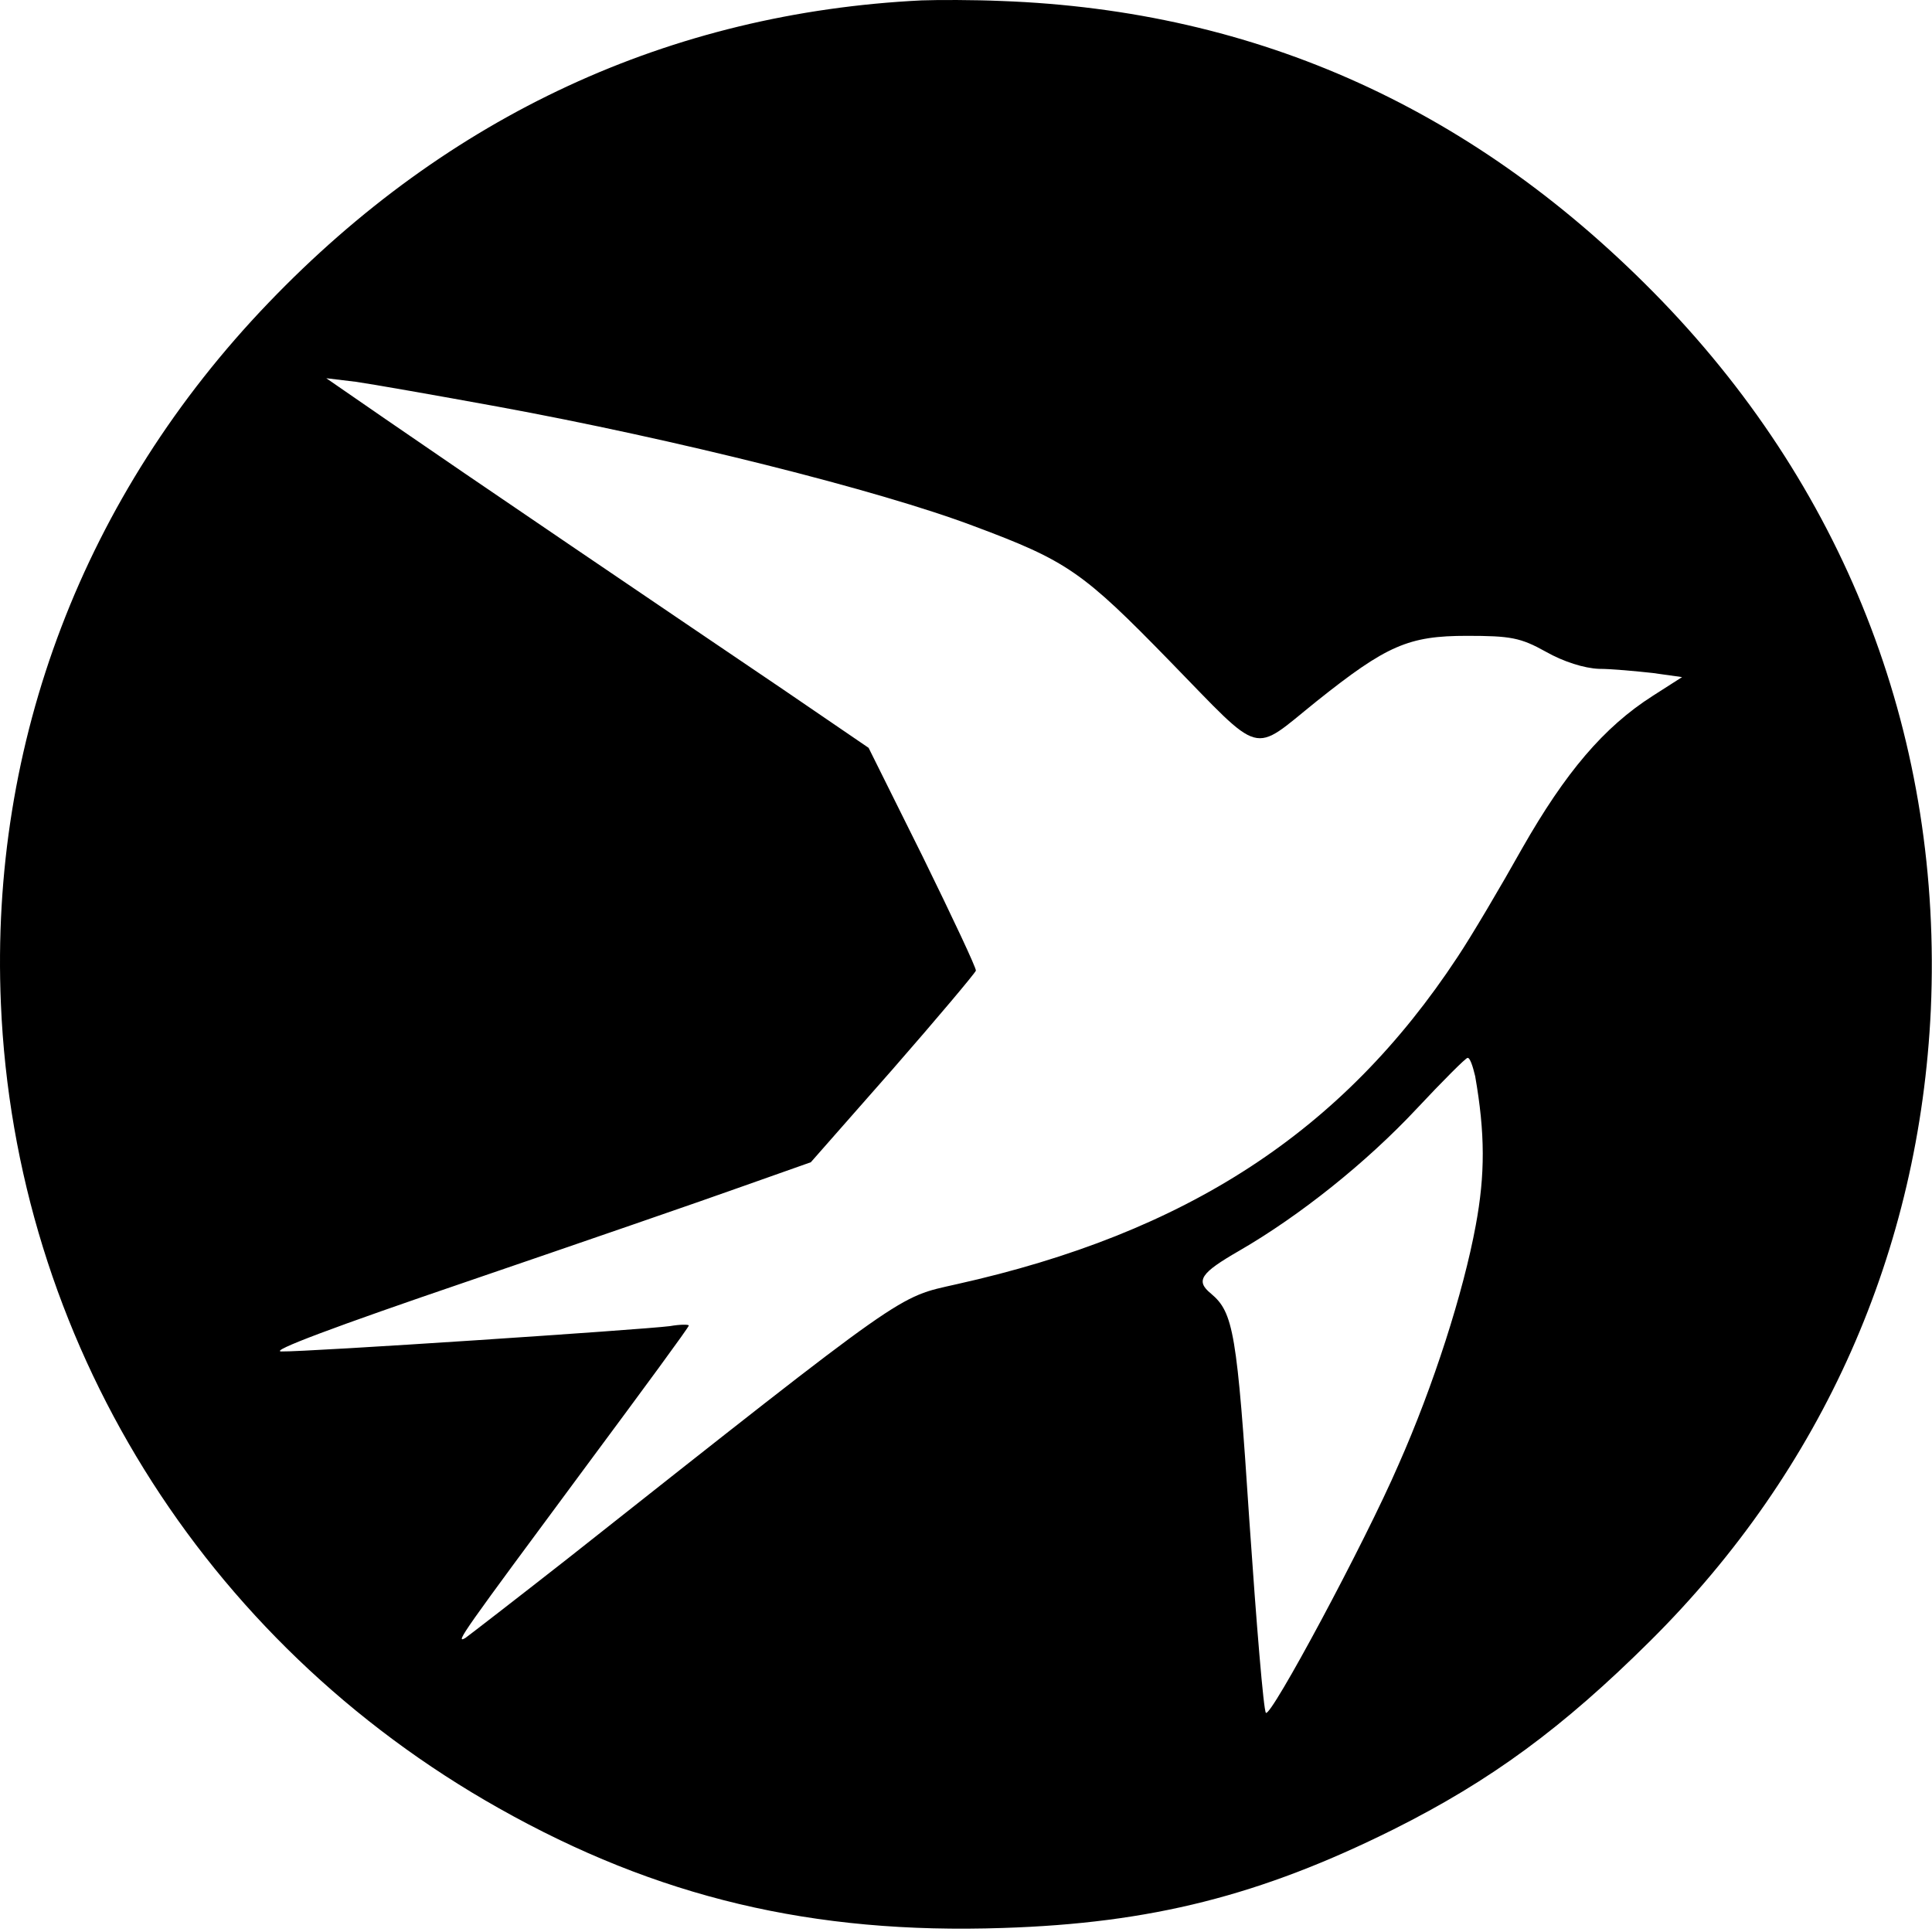
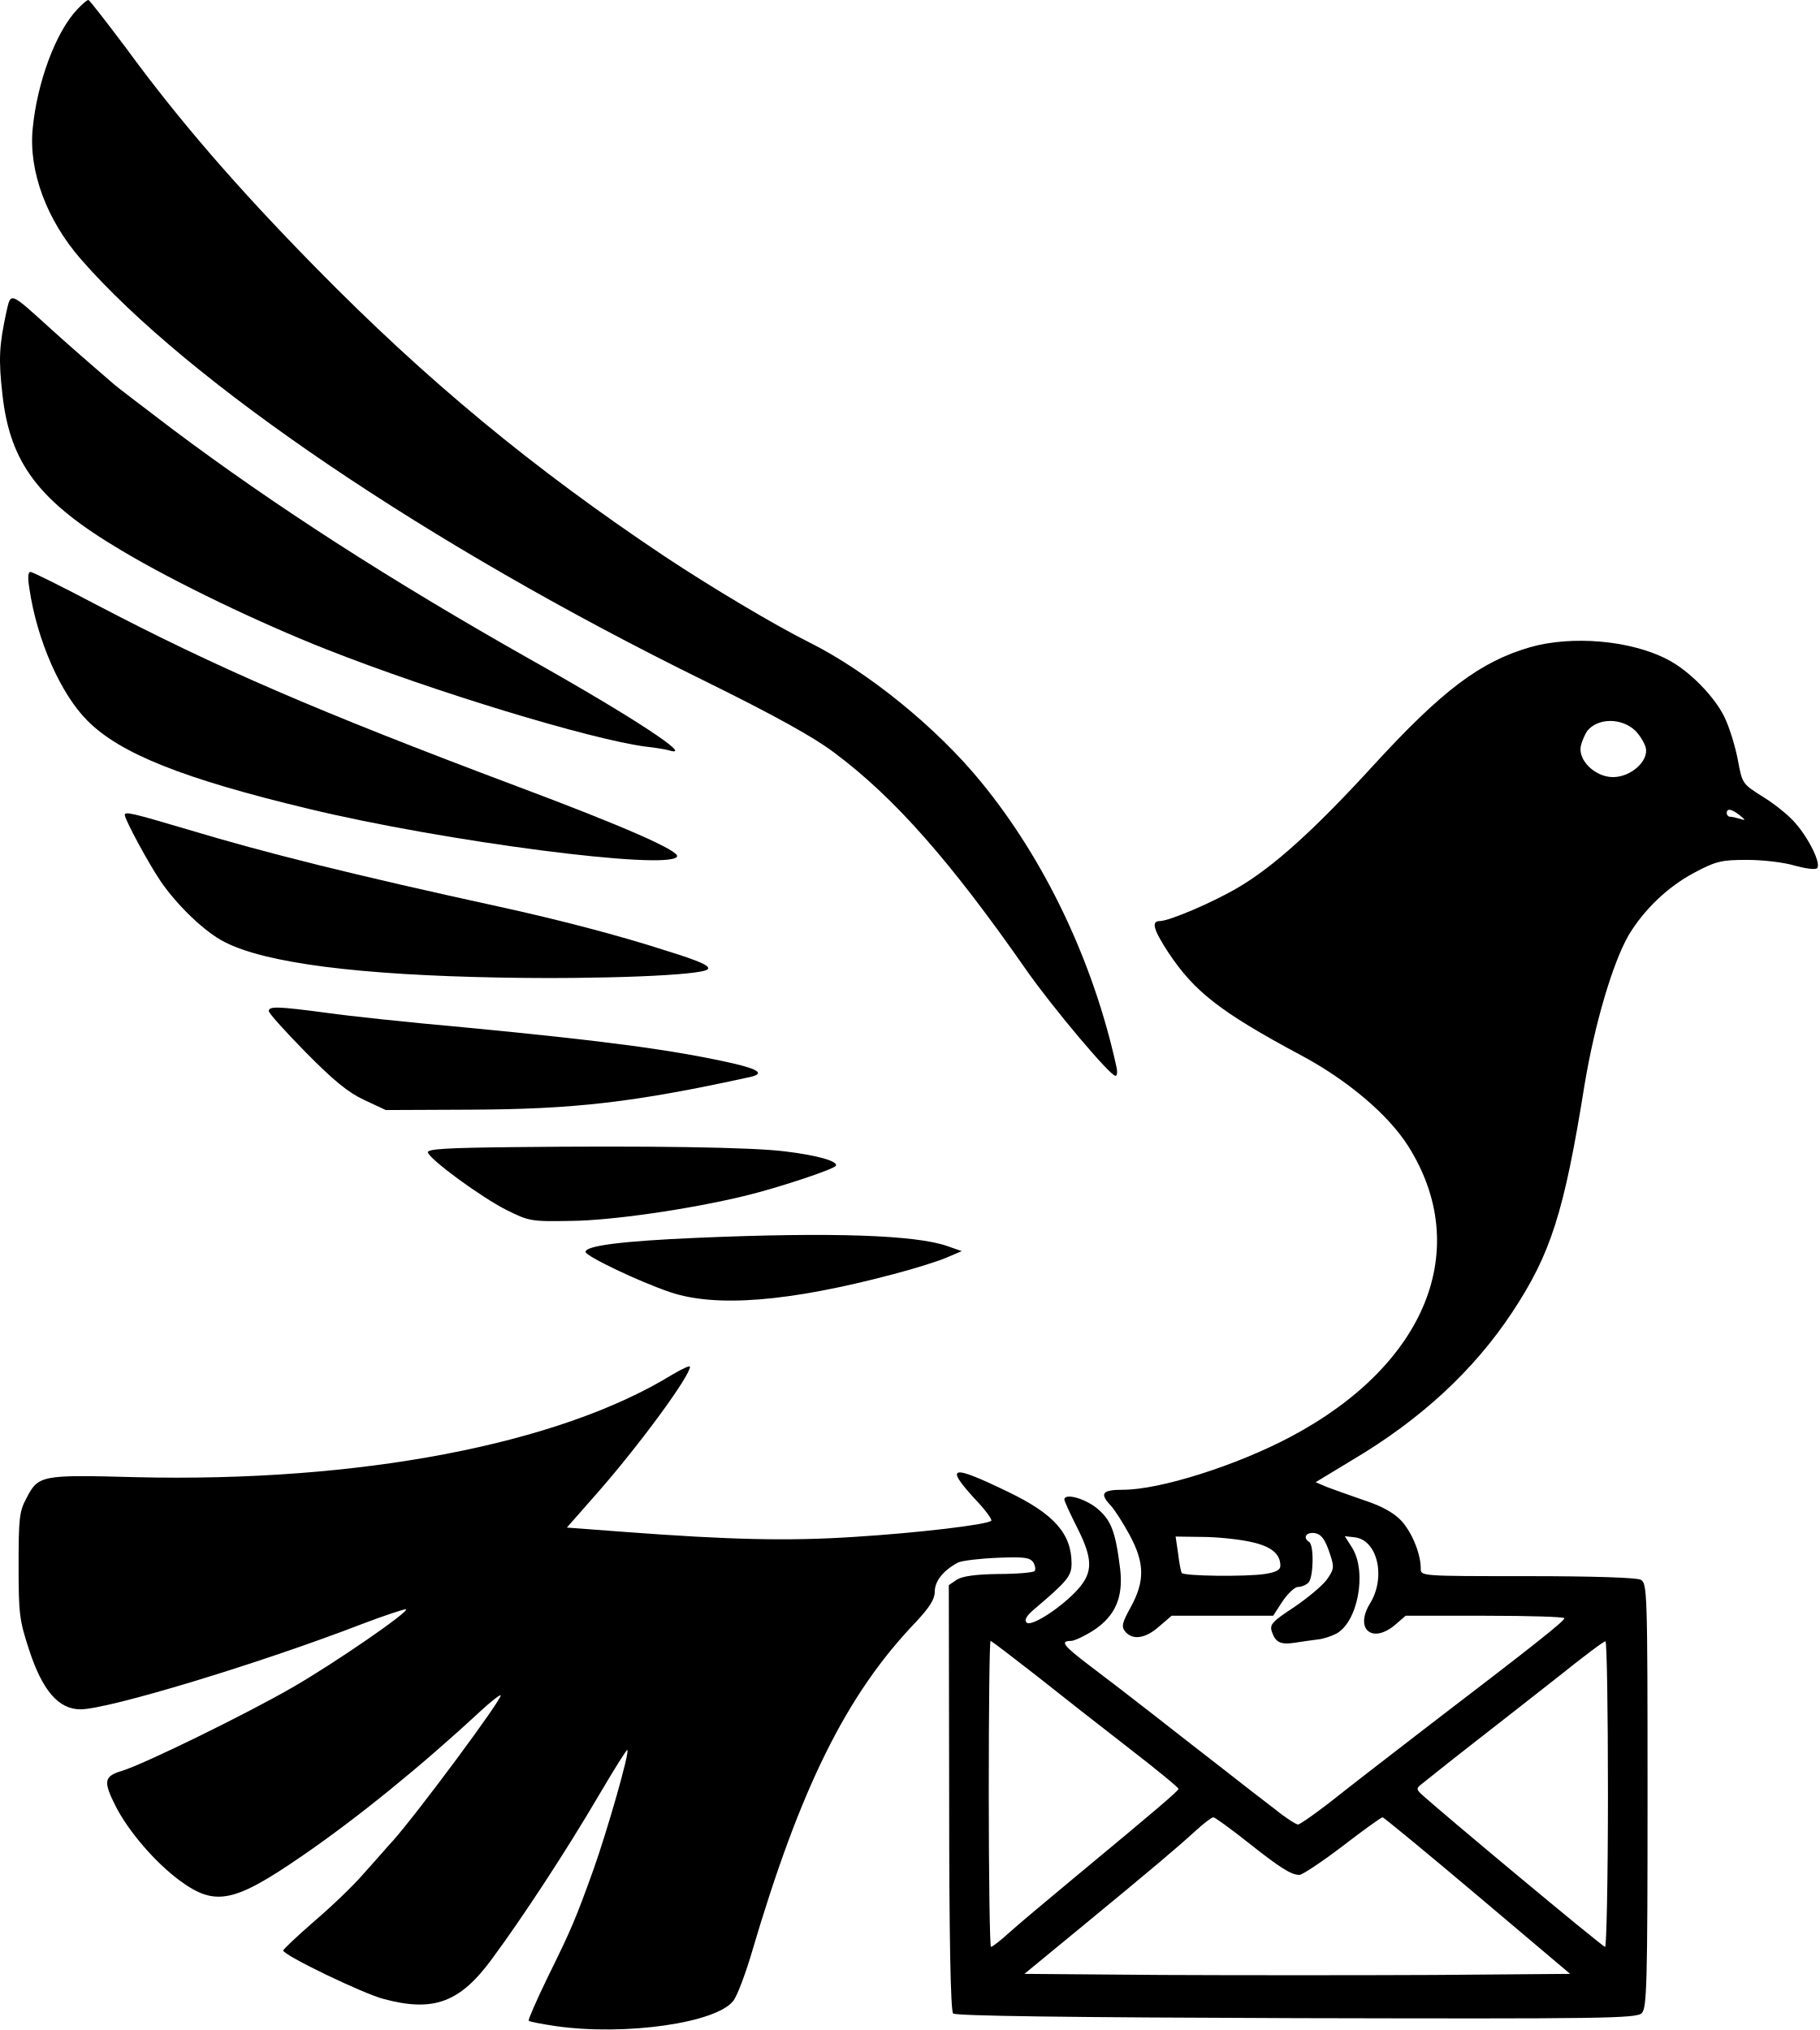
- <svg xmlns="http://www.w3.org/2000/svg" width="437" height="437" viewBox="0 0 437 437" fill="none">
-   <path d="M208.469 0.087C151.536 2.887 101.402 26.087 60.736 68.487C19.002 111.954 -2.331 167.821 0.202 227.021C3.402 302.887 45.802 371.287 112.869 409.021C148.602 429.154 183.802 437.554 226.869 436.087C260.336 435.021 285.136 428.754 315.136 413.821C337.269 402.754 353.536 390.754 373.269 371.154C412.336 332.354 434.202 282.887 436.736 228.354C439.402 167.821 418.202 111.954 375.936 68.087C334.202 24.887 284.602 2.354 226.469 0.221C220.202 -0.046 212.202 -0.046 208.469 0.087ZM112.469 91.954C152.469 99.287 198.869 110.887 220.336 119.021C241.402 126.887 244.869 129.287 264.602 149.554C285.936 171.421 282.869 170.621 297.802 158.621C313.669 145.954 318.602 143.821 331.802 143.821C341.669 143.821 343.935 144.221 349.669 147.421C353.669 149.687 358.335 151.154 361.669 151.287C364.602 151.287 370.069 151.821 373.802 152.221L380.469 153.154L373.802 157.421C362.736 164.487 354.069 174.754 344.336 191.821C339.402 200.621 332.869 211.687 329.669 216.487C303.669 255.954 268.469 278.887 216.336 290.487C202.869 293.554 206.069 291.154 128.469 352.487C116.736 361.687 106.202 369.821 105.269 370.487C102.736 371.954 104.602 369.421 132.736 331.421C145.402 314.354 155.802 300.221 155.802 299.821C155.802 299.554 153.802 299.554 151.536 299.954C145.402 300.754 69.269 305.821 63.669 305.687C60.736 305.687 75.669 300.087 105.802 289.821C131.536 281.021 159.402 271.421 167.936 268.354L183.402 262.887L201.936 241.821C212.069 230.221 220.469 220.221 220.736 219.554C220.869 219.021 215.402 207.421 208.736 193.821L196.469 169.154L177.136 155.954C166.469 148.754 144.869 134.087 129.136 123.421C113.402 112.754 94.469 99.821 87.135 94.754L73.802 85.554L80.469 86.354C84.202 86.887 98.602 89.421 112.469 91.954ZM333.669 243.421C335.936 256.354 335.935 265.687 333.802 277.154C331.002 292.354 324.202 313.554 316.336 331.287C308.736 348.887 287.402 388.621 286.336 387.421C285.802 386.887 284.202 367.421 282.602 344.087C279.802 301.421 279.002 296.887 273.936 292.621C270.336 289.687 271.536 287.954 280.336 282.887C293.936 275.021 309.002 263.021 320.469 250.754C326.336 244.487 331.536 239.287 331.936 239.287C332.469 239.154 333.136 241.154 333.669 243.421Z" fill="black" />
+ <svg xmlns="http://www.w3.org/2000/svg" width="674" height="752" viewBox="0 0 674 752" fill="none">
+   <path d="M28.619 3.474C20.619 11.874 13.686 30.674 12.086 47.874C10.619 63.474 17.286 81.474 29.952 96.008C69.819 141.741 158.619 201.874 260.486 252.008C287.019 265.074 301.419 273.074 309.152 278.941C331.286 295.474 352.086 319.074 380.219 359.474C389.952 373.341 411.152 398.541 413.152 398.541C413.819 398.541 413.952 396.941 413.419 394.808C404.886 356.141 387.019 318.541 363.419 289.741C347.019 269.608 321.419 248.808 299.819 238.008C286.752 231.474 263.286 217.474 246.219 206.141C197.686 173.741 158.086 141.074 116.886 99.074C87.819 69.474 66.352 44.674 46.752 17.874C39.419 8.141 33.152 0.008 32.752 0.008C32.352 -0.126 30.486 1.474 28.619 3.474Z" fill="black" />
+   <path d="M2.352 115.608C-0.314 128.008 -0.581 133.074 0.886 146.008C3.686 171.741 14.486 185.874 45.152 204.008C65.019 215.874 96.219 230.808 120.886 240.541C160.752 256.274 218.219 273.741 238.886 276.541C242.619 276.941 246.619 277.608 247.952 278.008C257.419 280.808 234.352 265.608 196.886 244.541C144.486 214.941 101.686 187.341 63.819 158.941C52.619 150.408 42.752 142.941 41.819 142.008C40.886 141.208 37.819 138.541 34.886 136.008C31.952 133.474 24.752 127.208 19.019 122.008C3.286 107.741 4.086 108.141 2.352 115.608Z" fill="black" />
+   <path d="M10.886 218.008C13.686 237.208 22.486 257.074 32.352 266.941C44.486 279.208 68.086 288.541 114.219 299.608C164.486 311.741 247.552 322.541 250.752 317.341C252.086 315.341 231.152 306.141 191.286 291.208C117.152 263.341 79.952 247.208 35.686 224.008C23.019 217.341 12.086 211.874 11.286 211.874C10.352 211.874 10.219 214.008 10.886 218.008Z" fill="black" />
+   <path d="M566.752 239.741C548.352 245.074 534.219 255.608 508.486 283.741C486.752 307.474 471.819 320.941 458.752 328.674C449.286 334.274 433.019 341.208 429.552 341.208C426.352 341.208 427.152 344.274 432.619 352.674C442.219 367.208 451.819 374.808 481.419 390.674C499.019 400.008 514.219 412.941 521.552 424.541C545.552 462.541 528.352 505.474 478.219 532.141C458.219 542.808 429.686 551.874 415.952 551.874C408.219 551.874 407.152 553.208 411.419 557.741C412.886 559.341 415.952 564.141 418.352 568.541C423.952 578.941 424.086 585.608 418.886 595.208C415.552 601.208 415.286 602.541 416.752 604.408C419.552 607.741 424.352 606.941 429.286 602.541L433.952 598.541H452.752H471.552L475.019 593.208C477.019 590.274 479.552 587.874 480.752 587.874C481.952 587.874 483.686 587.208 484.619 586.274C486.486 584.408 486.752 572.408 484.886 571.208C482.752 569.874 483.419 567.874 486.086 567.874C489.152 567.874 490.752 569.874 492.752 576.141C494.219 580.541 494.086 581.474 491.286 585.341C489.552 587.608 484.086 592.141 479.152 595.474C471.419 600.541 470.219 601.741 471.019 604.274C472.352 608.408 474.219 609.341 479.552 608.541C482.086 608.141 485.819 607.608 487.952 607.341C489.952 607.208 493.019 606.141 494.886 605.208C502.886 600.941 506.352 582.541 500.886 573.474L498.086 569.074L501.686 569.474C510.219 570.408 513.419 584.274 507.419 594.008C501.686 603.341 508.086 609.074 516.619 602.008L520.619 598.541H550.086C566.352 598.541 579.552 598.941 579.419 599.474C579.419 600.541 567.419 610.008 530.086 638.541C520.086 646.274 505.152 657.741 497.019 664.141C488.886 670.674 481.552 675.874 480.752 675.874C480.086 675.874 476.219 673.474 472.486 670.408C468.619 667.474 459.819 660.674 452.886 655.208C445.952 649.874 434.219 640.674 426.886 634.941C419.552 629.208 409.152 621.208 403.819 617.208C393.819 609.608 392.486 607.874 396.619 607.874C397.952 607.874 401.819 606.008 405.152 603.874C413.152 598.541 416.086 591.608 414.886 581.208C413.152 567.208 411.552 563.074 406.219 558.674C401.552 554.941 394.219 553.074 394.219 555.474C394.219 556.141 396.352 560.674 398.886 565.741C404.752 577.341 404.886 582.274 399.419 588.541C393.552 595.208 381.952 602.808 380.219 601.074C379.286 600.141 380.219 598.541 382.886 596.274C395.286 585.741 396.886 583.874 396.886 579.208C396.886 568.141 390.352 560.808 373.419 552.674C352.219 542.408 349.819 542.941 361.019 555.208C364.886 559.208 367.552 562.941 367.152 563.341C365.686 564.808 339.952 567.874 316.219 569.341C291.819 570.941 270.219 570.408 231.152 567.474L209.952 565.874L221.686 552.541C237.286 534.674 255.552 509.741 255.552 506.274C255.552 505.741 252.619 507.074 249.019 509.208C207.019 535.074 133.019 549.208 50.219 547.208C15.019 546.274 14.219 546.408 9.686 555.208C7.152 559.874 6.886 562.808 6.886 579.874C6.886 597.608 7.152 600.141 10.752 611.074C15.686 626.274 21.686 633.208 29.819 633.208C40.086 633.208 96.086 616.274 134.086 601.608C142.486 598.408 149.819 596.008 150.352 596.141C151.952 596.808 124.086 616.008 108.352 625.074C91.286 634.941 53.152 653.608 45.152 656.008C38.486 658.008 38.219 659.874 42.752 668.941C47.552 678.408 57.552 690.008 66.619 696.674C79.686 706.274 86.619 704.941 111.952 687.474C132.352 673.474 155.952 654.274 177.819 634.008C181.686 630.408 185.152 627.741 185.419 628.008C186.352 628.941 154.886 671.341 145.552 681.874C143.552 684.008 138.752 689.608 134.752 694.008C130.886 698.541 122.486 706.541 116.219 711.874C109.952 717.341 104.886 722.141 104.886 722.541C104.886 724.274 134.752 738.674 142.219 740.541C160.752 745.474 170.486 741.741 182.352 725.474C193.686 710.141 209.819 685.474 221.552 665.474C227.286 655.741 232.086 648.008 232.352 648.274C233.286 649.074 224.886 678.274 219.819 692.541C213.152 711.074 211.686 714.541 202.619 732.941C198.619 741.208 195.552 748.274 195.819 748.541C196.086 748.941 200.486 749.741 205.686 750.541C231.686 754.274 265.686 749.341 271.686 741.074C273.152 739.074 276.086 731.208 278.352 723.608C296.352 662.408 313.419 627.741 339.286 600.808C344.352 595.341 346.219 592.408 346.219 589.608C346.219 585.608 349.552 581.608 354.886 578.808C356.352 578.141 362.886 577.341 369.419 577.074C379.419 576.674 381.419 576.941 382.752 578.808C383.419 580.008 383.686 581.474 383.152 582.008C382.619 582.541 376.619 583.074 369.819 583.074C361.152 583.208 356.486 583.874 354.352 585.208L351.419 587.208L351.552 665.874C351.552 717.741 352.086 744.941 353.019 745.874C353.952 746.808 396.352 747.341 480.219 747.608C593.552 747.874 606.219 747.741 608.086 745.741C609.952 743.874 610.219 735.074 610.219 665.208C610.219 588.941 610.086 586.541 607.686 585.208C606.086 584.408 590.219 583.874 565.686 583.874C526.219 583.874 526.219 583.874 526.219 581.074C526.219 575.474 522.886 567.474 518.886 563.208C516.219 560.408 511.686 557.874 505.552 555.874C500.486 554.141 494.219 551.874 491.686 550.941L487.286 549.074L501.152 540.674C526.086 525.874 545.819 507.741 560.086 486.141C574.352 464.541 579.286 449.341 586.886 401.874C590.619 379.341 597.286 356.808 603.152 346.541C608.886 336.941 617.686 328.541 627.419 323.341C635.686 318.941 637.686 318.541 647.152 318.541C653.019 318.541 660.886 319.474 664.752 320.674C668.752 321.741 672.352 322.274 673.019 321.608C674.619 320.008 669.952 310.541 664.886 304.808C662.486 302.008 657.152 297.741 653.019 295.208C645.419 290.408 645.286 290.408 643.686 281.608C642.752 276.674 640.619 269.608 638.752 265.741C635.152 258.141 625.419 248.141 617.286 244.141C603.819 237.208 582.219 235.341 566.752 239.741ZM605.686 270.674C607.286 272.274 609.019 275.074 609.552 276.941C610.752 281.874 604.086 287.874 597.419 287.874C590.752 287.874 584.219 281.474 585.552 276.141C586.086 274.141 587.152 271.741 587.952 270.674C591.952 265.874 600.619 265.874 605.686 270.674ZM644.352 302.008C646.619 303.874 646.619 304.008 644.486 303.341C643.152 302.941 641.419 302.541 640.752 302.541C640.086 302.541 639.552 301.874 639.552 301.208C639.552 299.341 641.286 299.608 644.352 302.008ZM462.752 571.074C470.619 572.674 474.219 575.474 474.219 580.008C474.219 581.608 472.619 582.408 468.486 583.074C461.419 584.141 438.352 583.874 437.686 582.674C437.419 582.274 436.752 579.074 436.352 575.474L435.419 569.208L445.152 569.341C450.486 569.341 458.352 570.141 462.752 571.074ZM383.952 620.808C393.019 628.008 408.486 640.141 418.486 647.874C428.486 655.608 436.619 662.274 436.486 662.674C436.219 663.608 429.552 669.341 397.552 695.874C387.419 704.274 376.486 713.474 373.552 716.141C370.486 718.941 367.552 721.208 367.019 721.208C366.619 721.208 366.219 695.741 366.219 664.541C366.219 633.341 366.486 607.874 366.886 607.874C367.286 607.874 374.886 613.741 383.952 620.808ZM595.552 664.541C595.552 695.741 595.019 721.208 594.486 721.208C593.552 721.208 532.486 670.274 526.219 664.408C524.619 662.808 524.619 662.408 526.486 660.941C527.686 660.008 535.952 653.341 545.019 646.274C554.086 639.208 568.752 627.741 577.552 620.808C586.352 613.741 593.952 608.008 594.619 608.008C595.152 607.874 595.552 633.341 595.552 664.541ZM462.086 682.408C474.219 692.008 478.219 694.541 481.286 694.541C482.352 694.541 489.552 689.741 497.286 683.874C504.886 678.008 511.552 673.208 512.086 673.208C512.486 673.208 528.352 686.274 547.152 702.141L581.552 731.208L531.286 731.608C503.686 731.741 458.219 731.741 430.219 731.608L379.419 731.208L399.686 714.541C427.419 691.741 436.486 684.008 442.752 678.274C445.819 675.474 448.752 673.208 449.419 673.208C449.952 673.208 455.686 677.341 462.086 682.408Z" fill="black" />
+   <path d="M46.219 301.874C46.219 303.608 55.019 319.874 59.552 326.541C65.686 335.474 75.952 345.341 83.152 348.941C98.352 356.808 133.019 361.208 185.552 362.141C221.952 362.808 259.952 361.341 262.086 359.074C263.286 357.874 259.552 356.141 246.219 352.008C229.286 346.541 206.886 340.674 184.886 335.874C131.152 324.141 98.486 316.008 69.286 307.208C49.019 301.208 46.219 300.541 46.219 301.874Z" fill="black" />
+   <path d="M99.552 374.541C99.552 375.341 105.686 382.141 113.286 389.874C123.552 400.274 128.886 404.674 134.886 407.474L142.886 411.208L173.552 411.074C212.619 410.941 234.752 408.408 277.952 398.941C283.152 397.741 281.152 396.141 271.286 393.874C249.286 388.941 224.486 385.608 171.552 380.541C152.086 378.808 129.419 376.408 121.019 375.208C103.019 372.808 99.552 372.674 99.552 374.541Z" fill="black" />
+   <path d="M190.486 424.941C165.419 425.208 158.086 425.608 158.486 426.941C159.419 429.741 178.219 443.474 187.419 448.141C195.952 452.408 196.619 452.541 211.552 452.274C226.352 452.141 255.152 448.008 275.552 443.074C287.419 440.274 308.752 433.208 309.552 431.874C310.619 430.274 303.019 428.008 290.886 426.541C278.486 424.941 239.286 424.408 190.486 424.941Z" fill="black" />
+   <path d="M258.219 458.541C230.352 459.741 216.886 461.474 216.886 463.741C216.886 465.341 236.752 474.808 248.219 478.674C265.152 484.408 292.219 482.274 330.886 472.008C339.019 469.874 347.952 467.074 350.886 465.741L356.219 463.474L350.886 461.608C339.152 457.474 307.952 456.408 258.219 458.541Z" fill="black" />
</svg>
